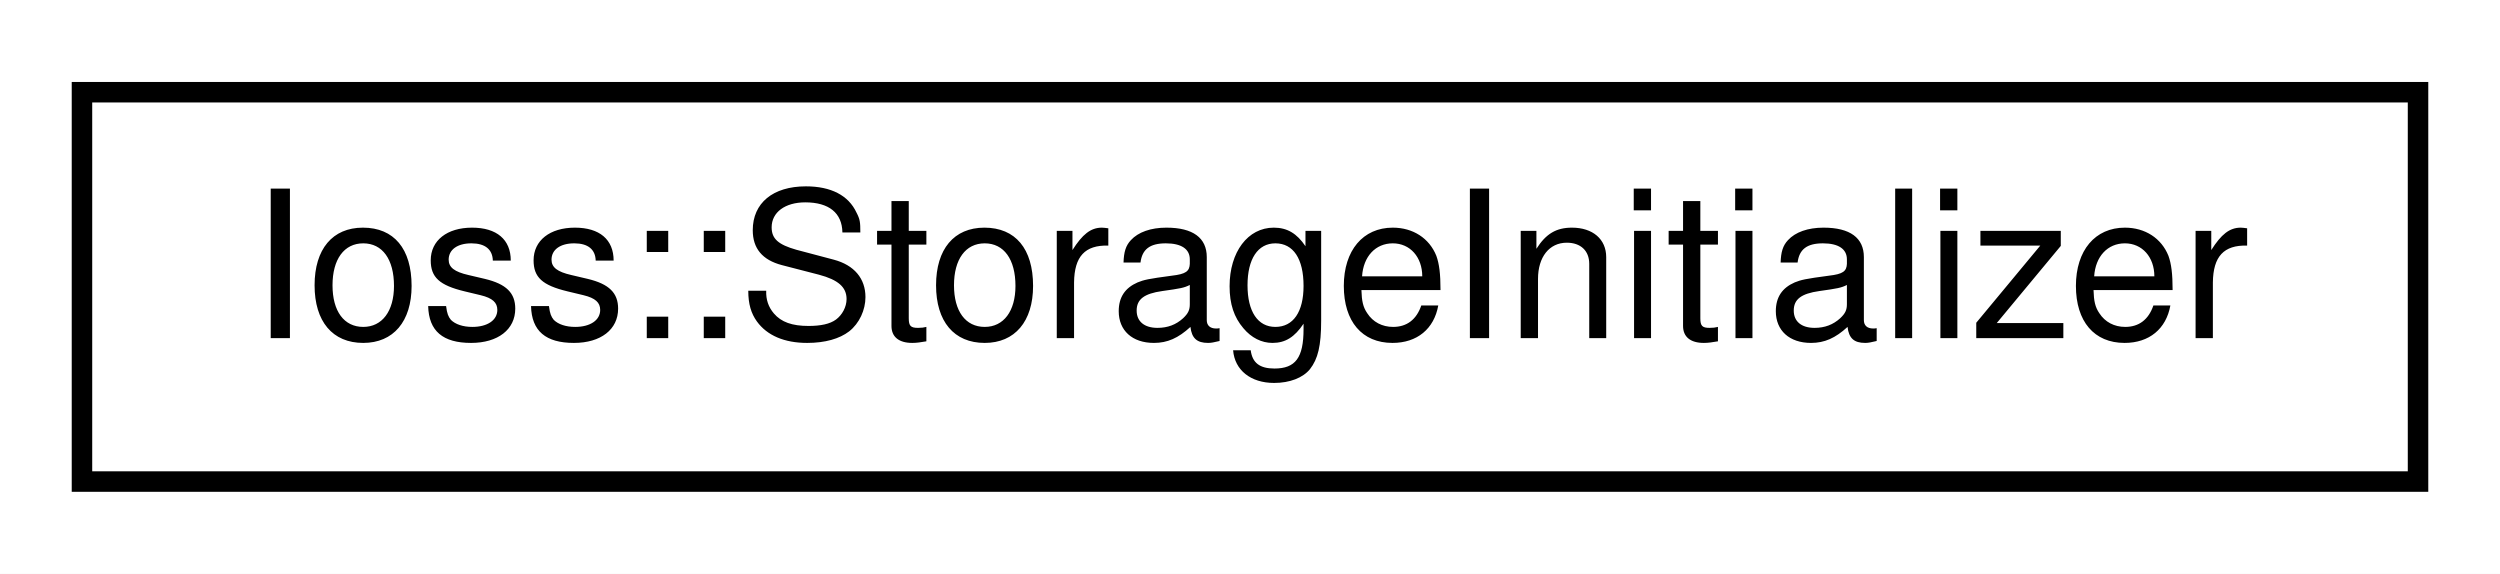
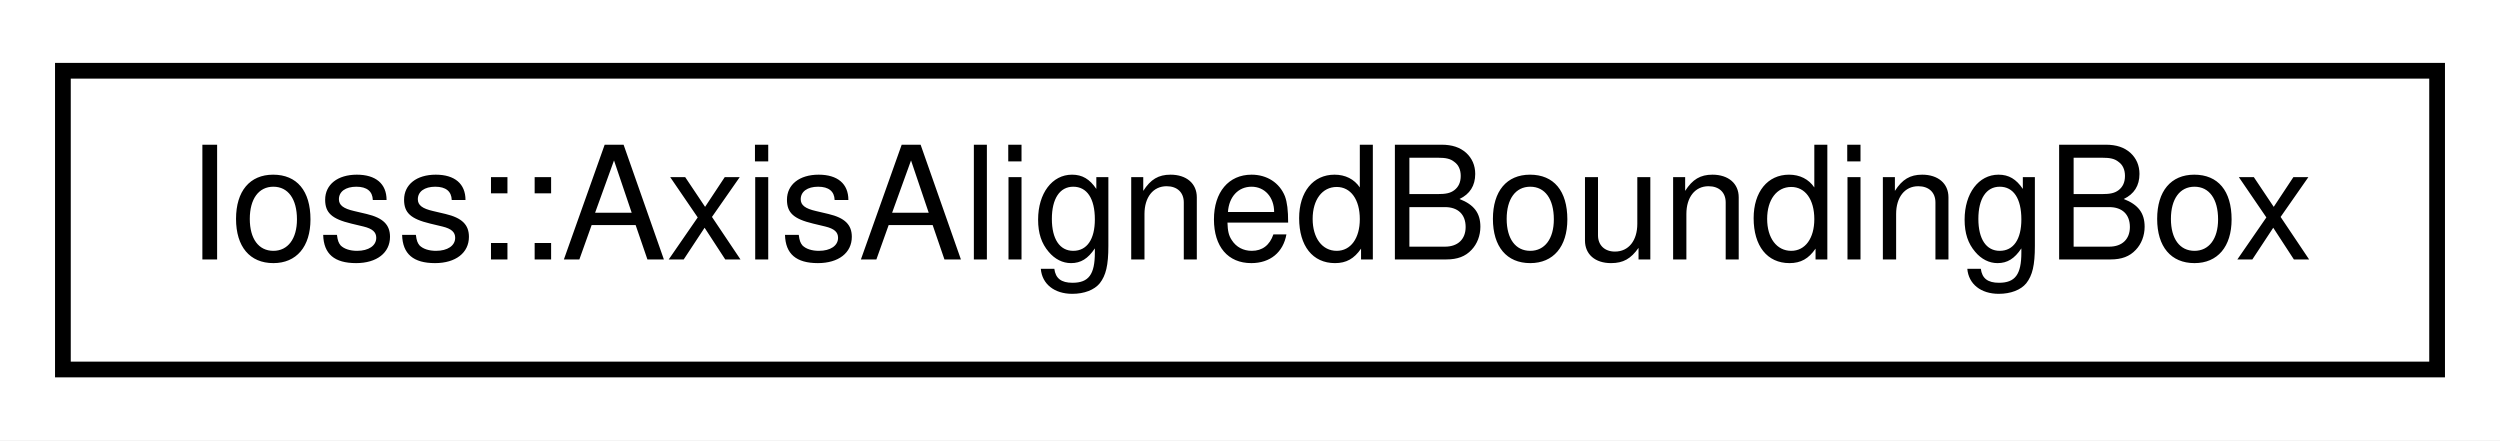
- <svg xmlns="http://www.w3.org/2000/svg" xmlns:xlink="http://www.w3.org/1999/xlink" width="122pt" height="28pt" viewBox="0.00 0.00 122.00 28.00">
+ <svg xmlns="http://www.w3.org/2000/svg" xmlns:xlink="http://www.w3.org/1999/xlink" width="159pt" height="28pt" viewBox="0.00 0.00 159.00 28.00">
  <g id="graph0" class="graph" transform="scale(1 1) rotate(0) translate(4 24)">
-     <polygon fill="white" stroke="transparent" points="-4,4 -4,-24 118,-24 118,4 -4,4" />
+     <polygon fill="white" stroke="transparent" points="-4,4 -4,-24 155,-24 155,4 -4,4" />
    <g id="node1" class="node">
      <g id="a_node1">
-         <a xlink:href="classIoss_1_1StorageInitializer.html" target="_top" xlink:title=" ">
-           <polygon fill="white" stroke="black" points="0,-0.5 0,-19.5 114,-19.5 114,-0.5 0,-0.5" />
-           <text text-anchor="middle" x="57" y="-7.5" font-family="Helvetica,sans-Serif" font-size="10.00">Ioss::StorageInitializer</text>
+         <a xlink:href="structIoss_1_1AxisAlignedBoundingBox.html" target="_top" xlink:title=" ">
+           <polygon fill="white" stroke="black" points="0,-0.5 0,-19.5 151,-19.5 151,-0.5 0,-0.5" />
+           <text text-anchor="middle" x="75.5" y="-7.5" font-family="Helvetica,sans-Serif" font-size="10.00">Ioss::AxisAlignedBoundingBox</text>
        </a>
      </g>
    </g>
  </g>
</svg>
